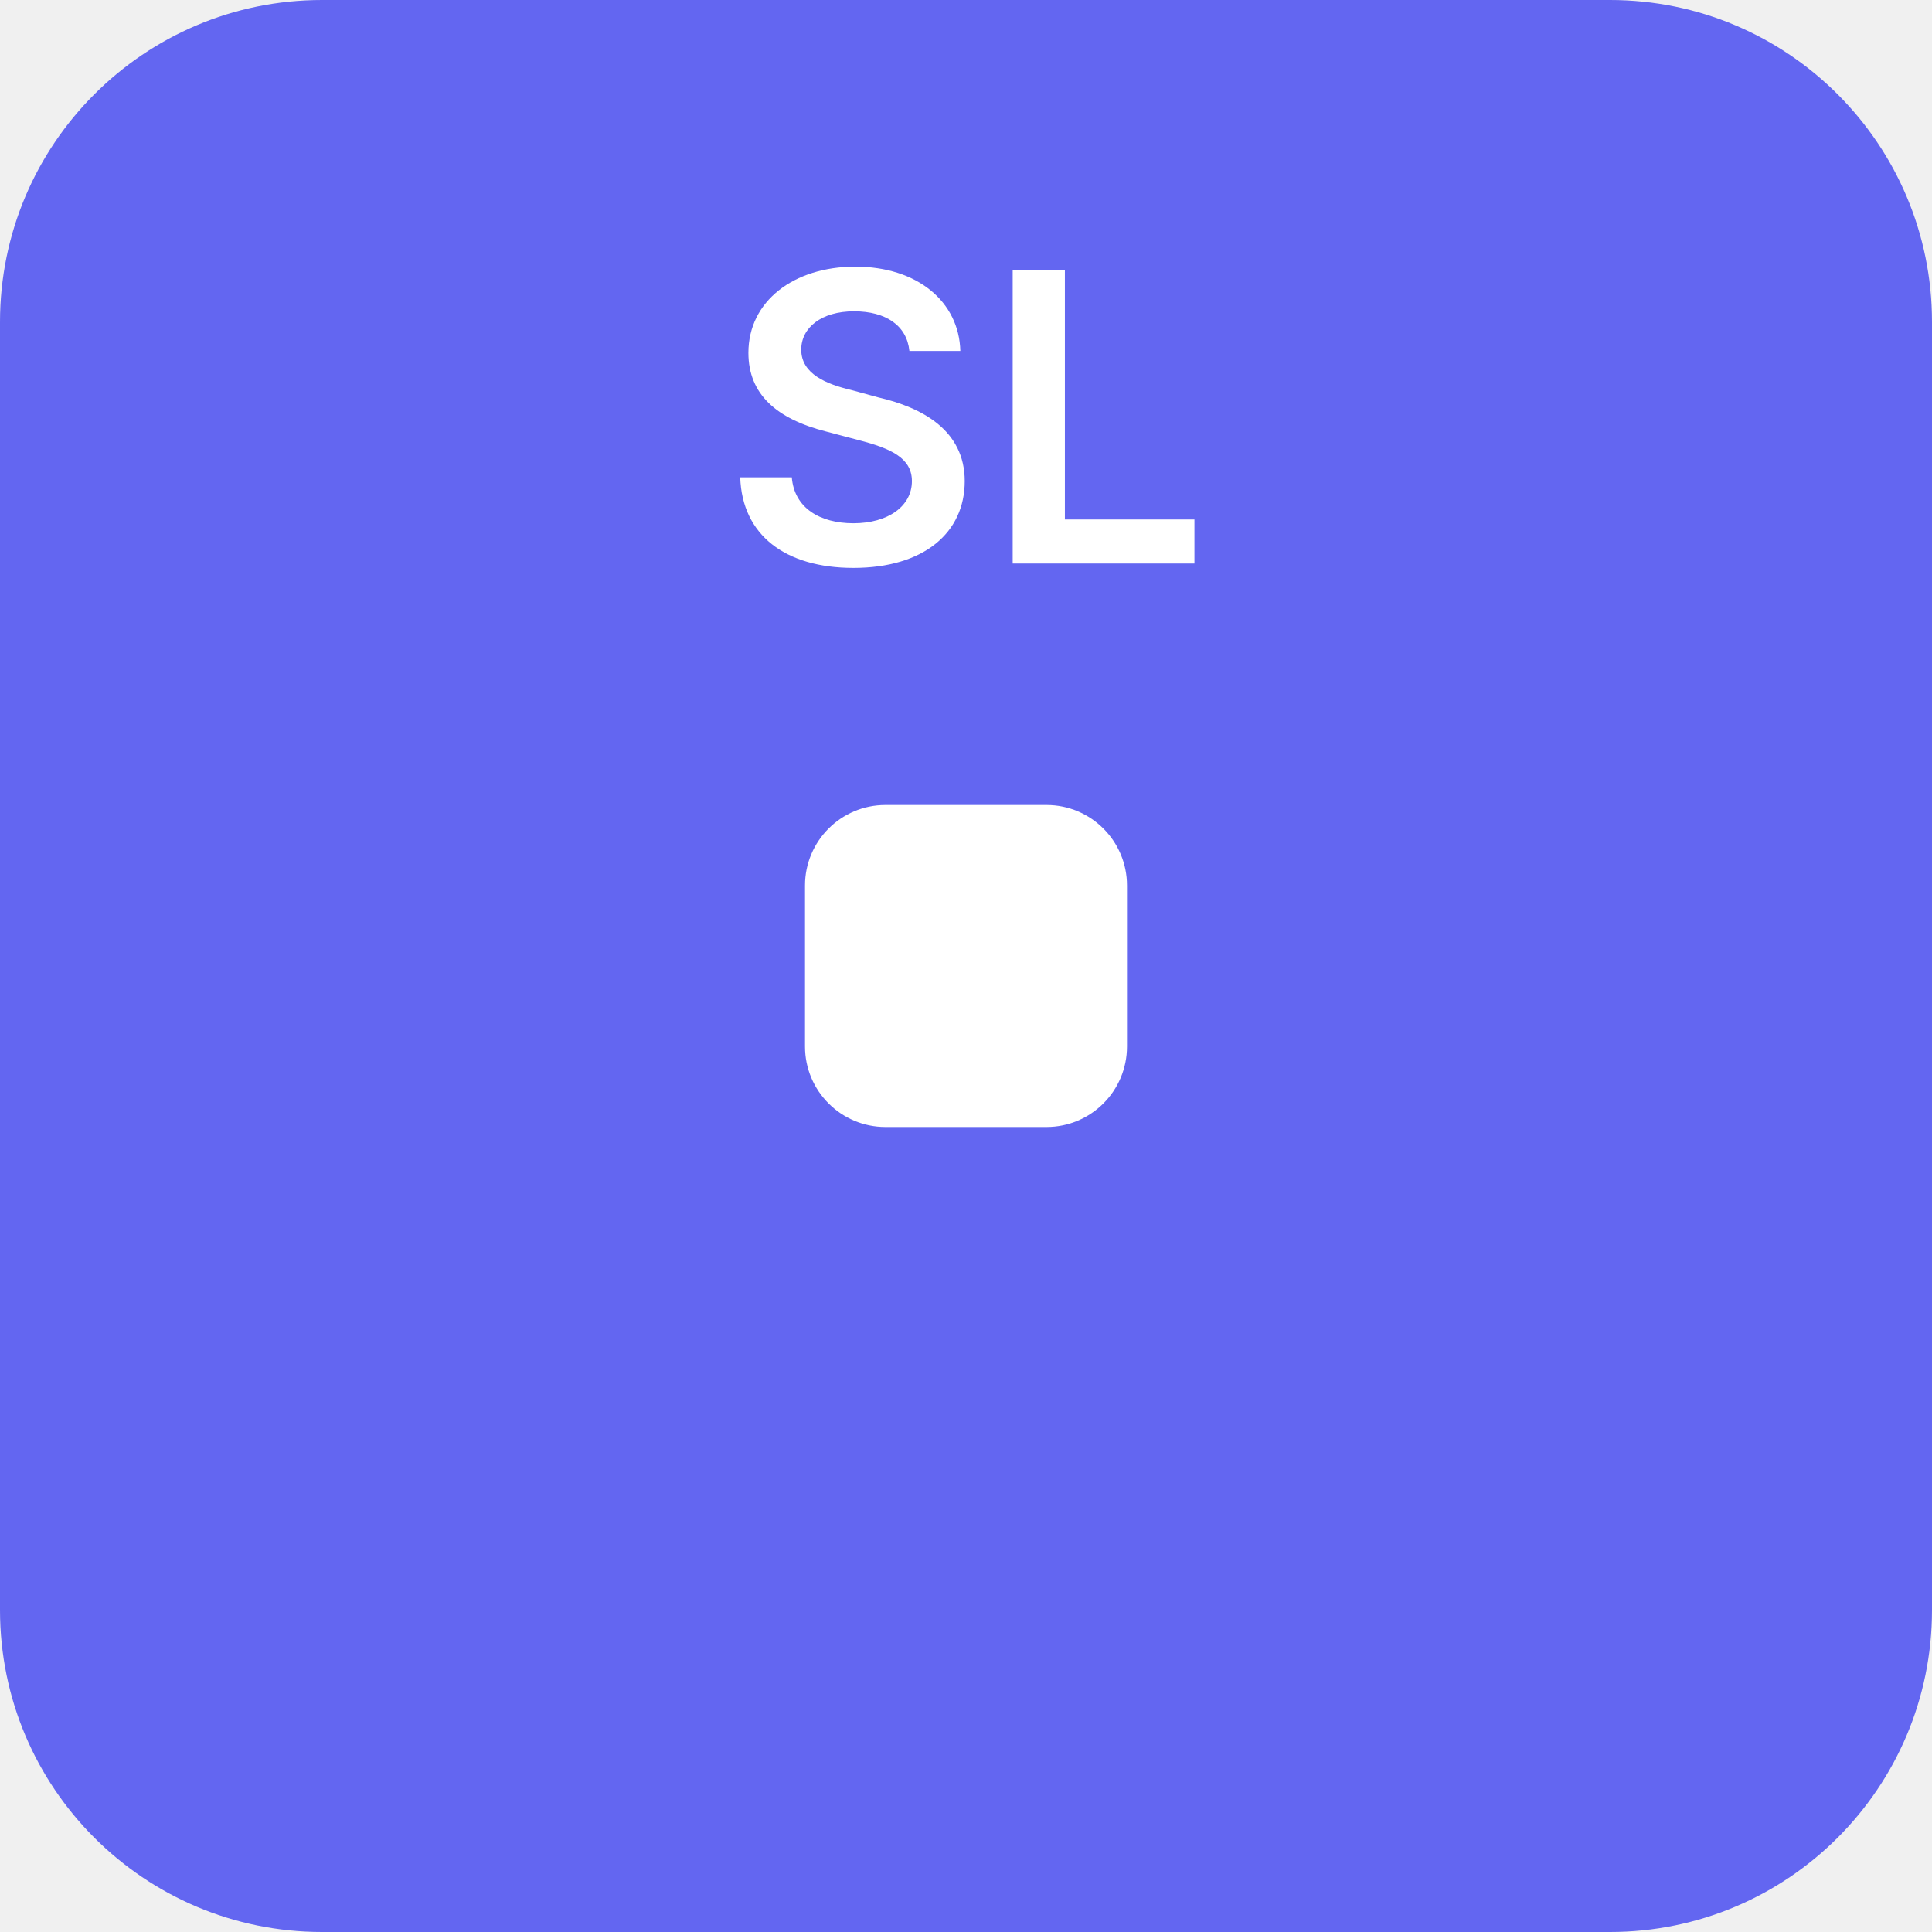
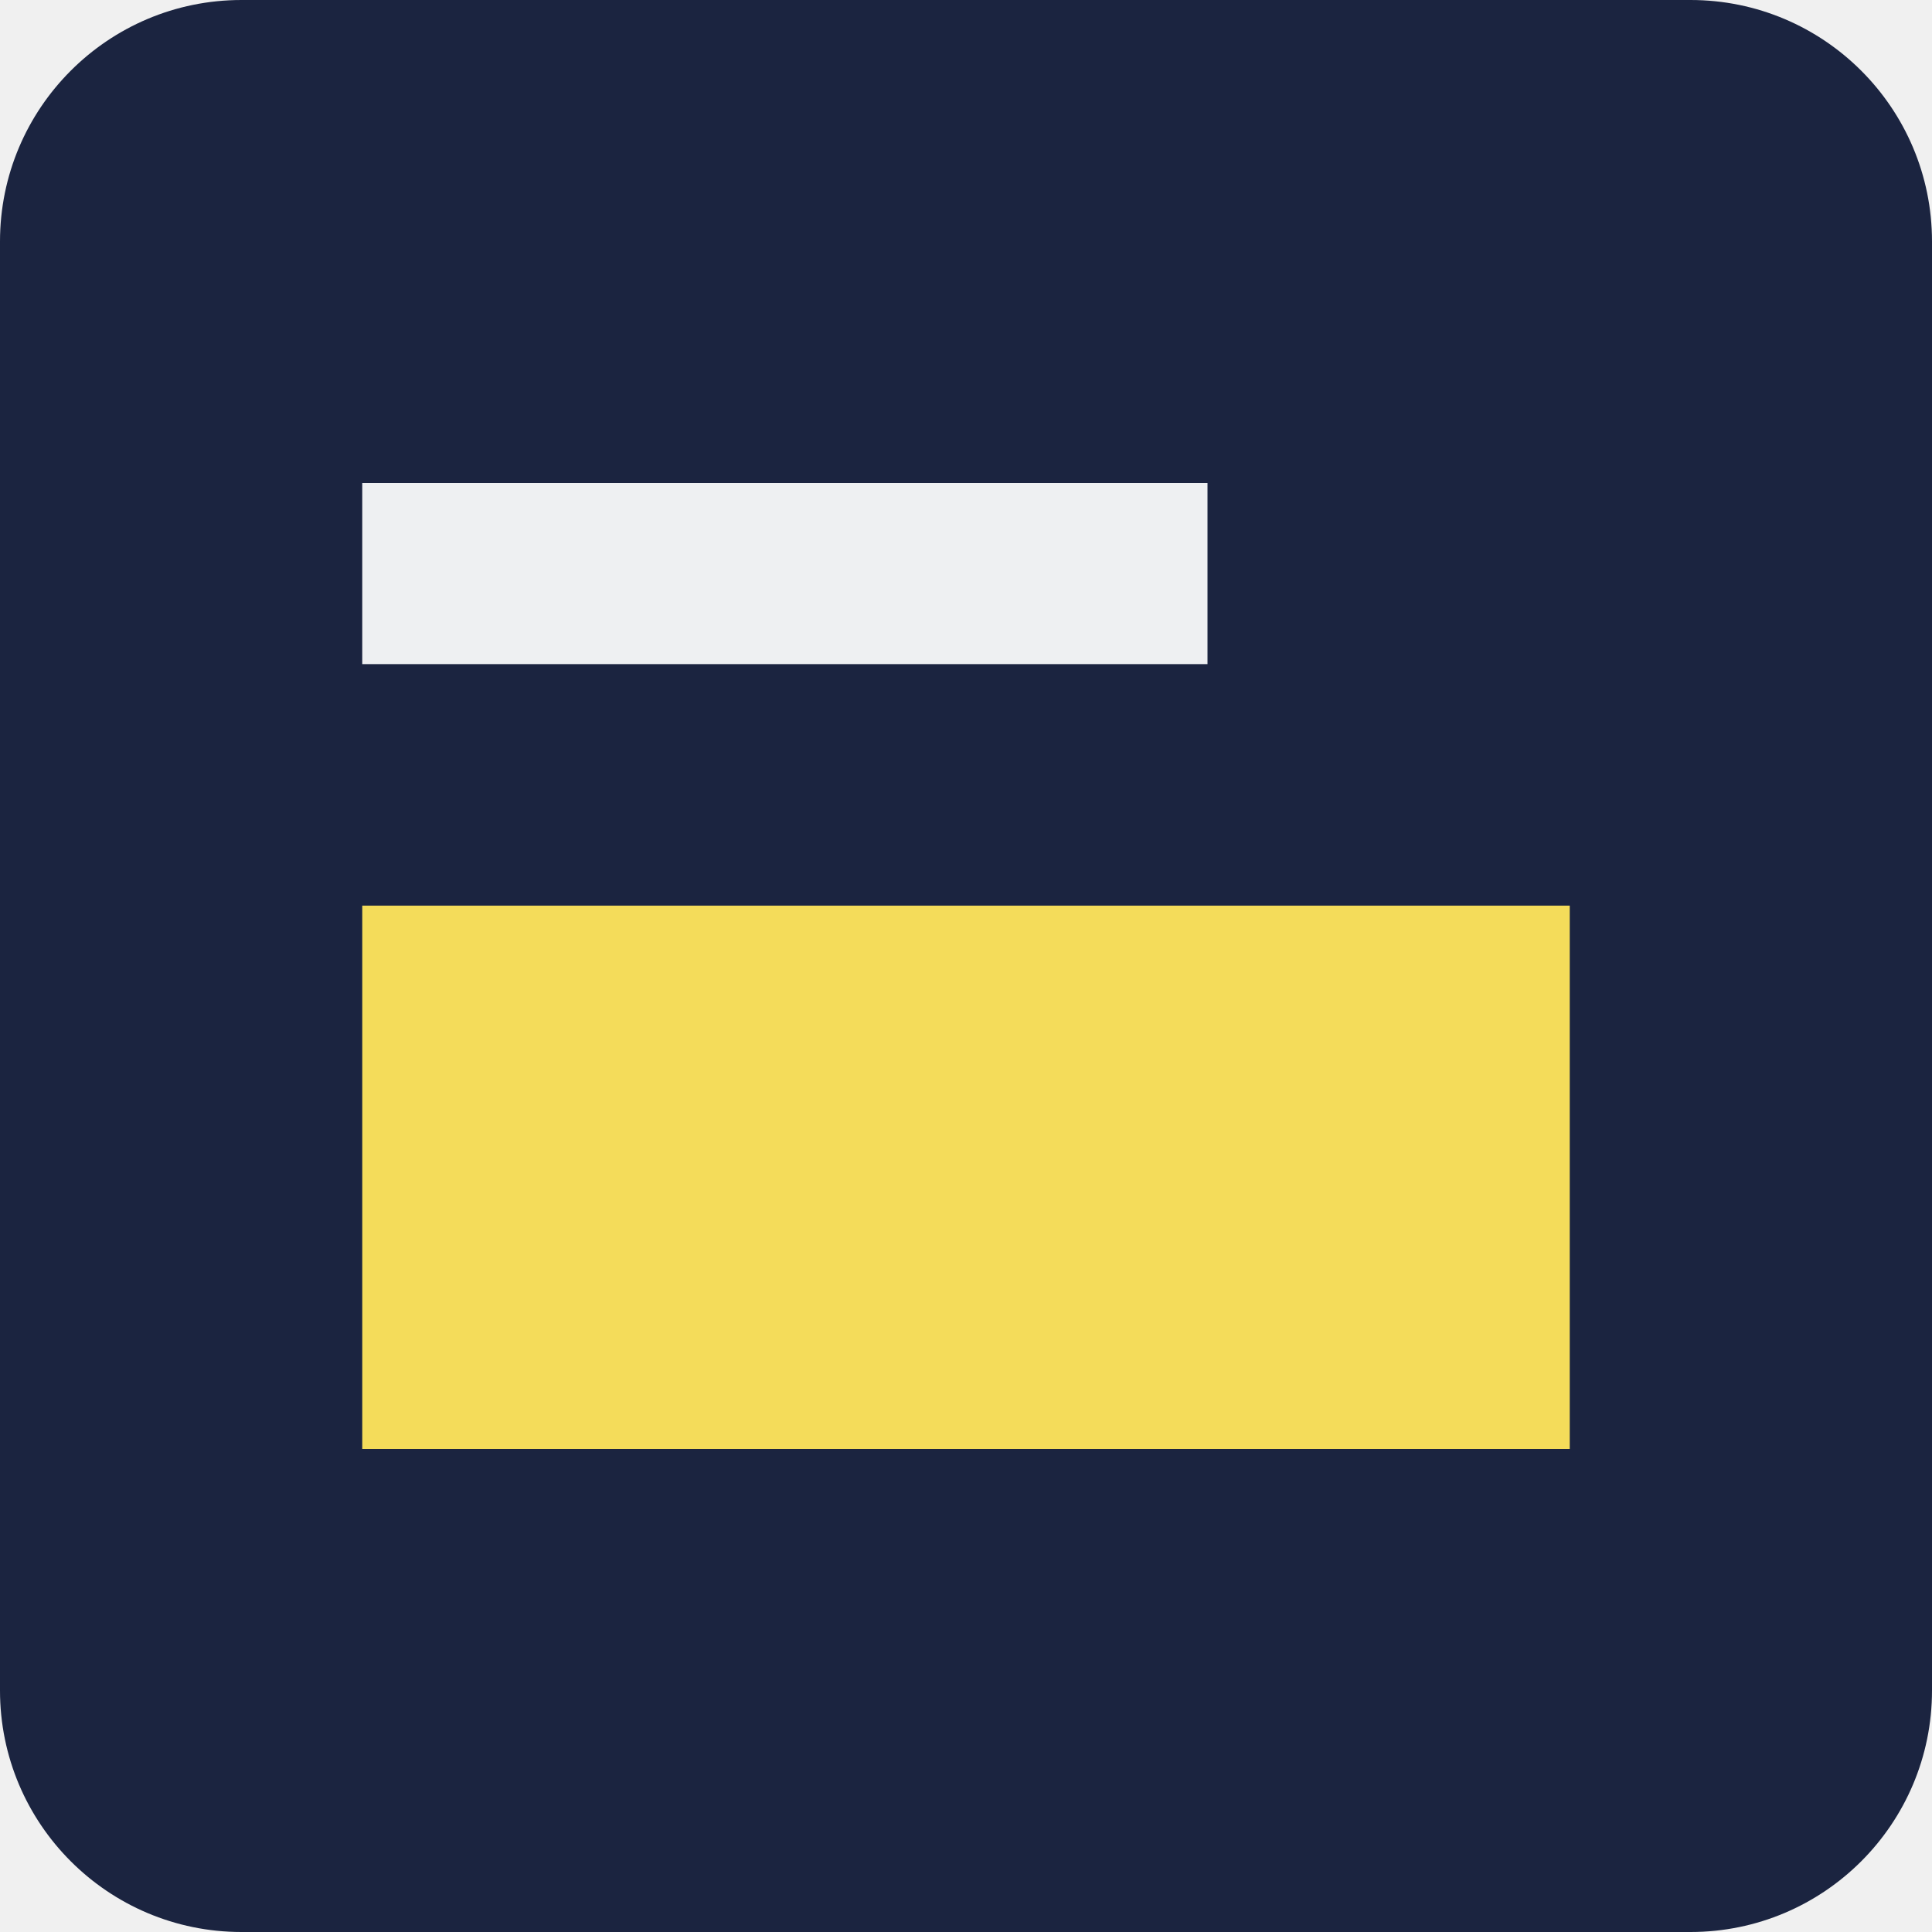
- <svg xmlns="http://www.w3.org/2000/svg" width="48" height="48" viewBox="0 0 48 48" fill="none">
-   <rect width="48" height="48" rx="8" fill="#6366f1" />
-   <rect x="20" y="20" width="8" height="8" rx="2" fill="white" />
-   <text x="24" y="14" font-family="Inter, sans-serif" font-size="10" font-weight="600" text-anchor="middle" fill="white">SL</text>
+ <svg xmlns="http://www.w3.org/2000/svg" width="48" height="48" viewBox="0 0 32 32">
+   <rect width="32" height="32" rx="4" fill="#1B2440" />
+   <rect x="6" y="8" width="14" height="3" fill="#EEF0F2" />
+   <rect x="6" y="15" width="20" height="9" fill="#F4DC5A" />
</svg>
